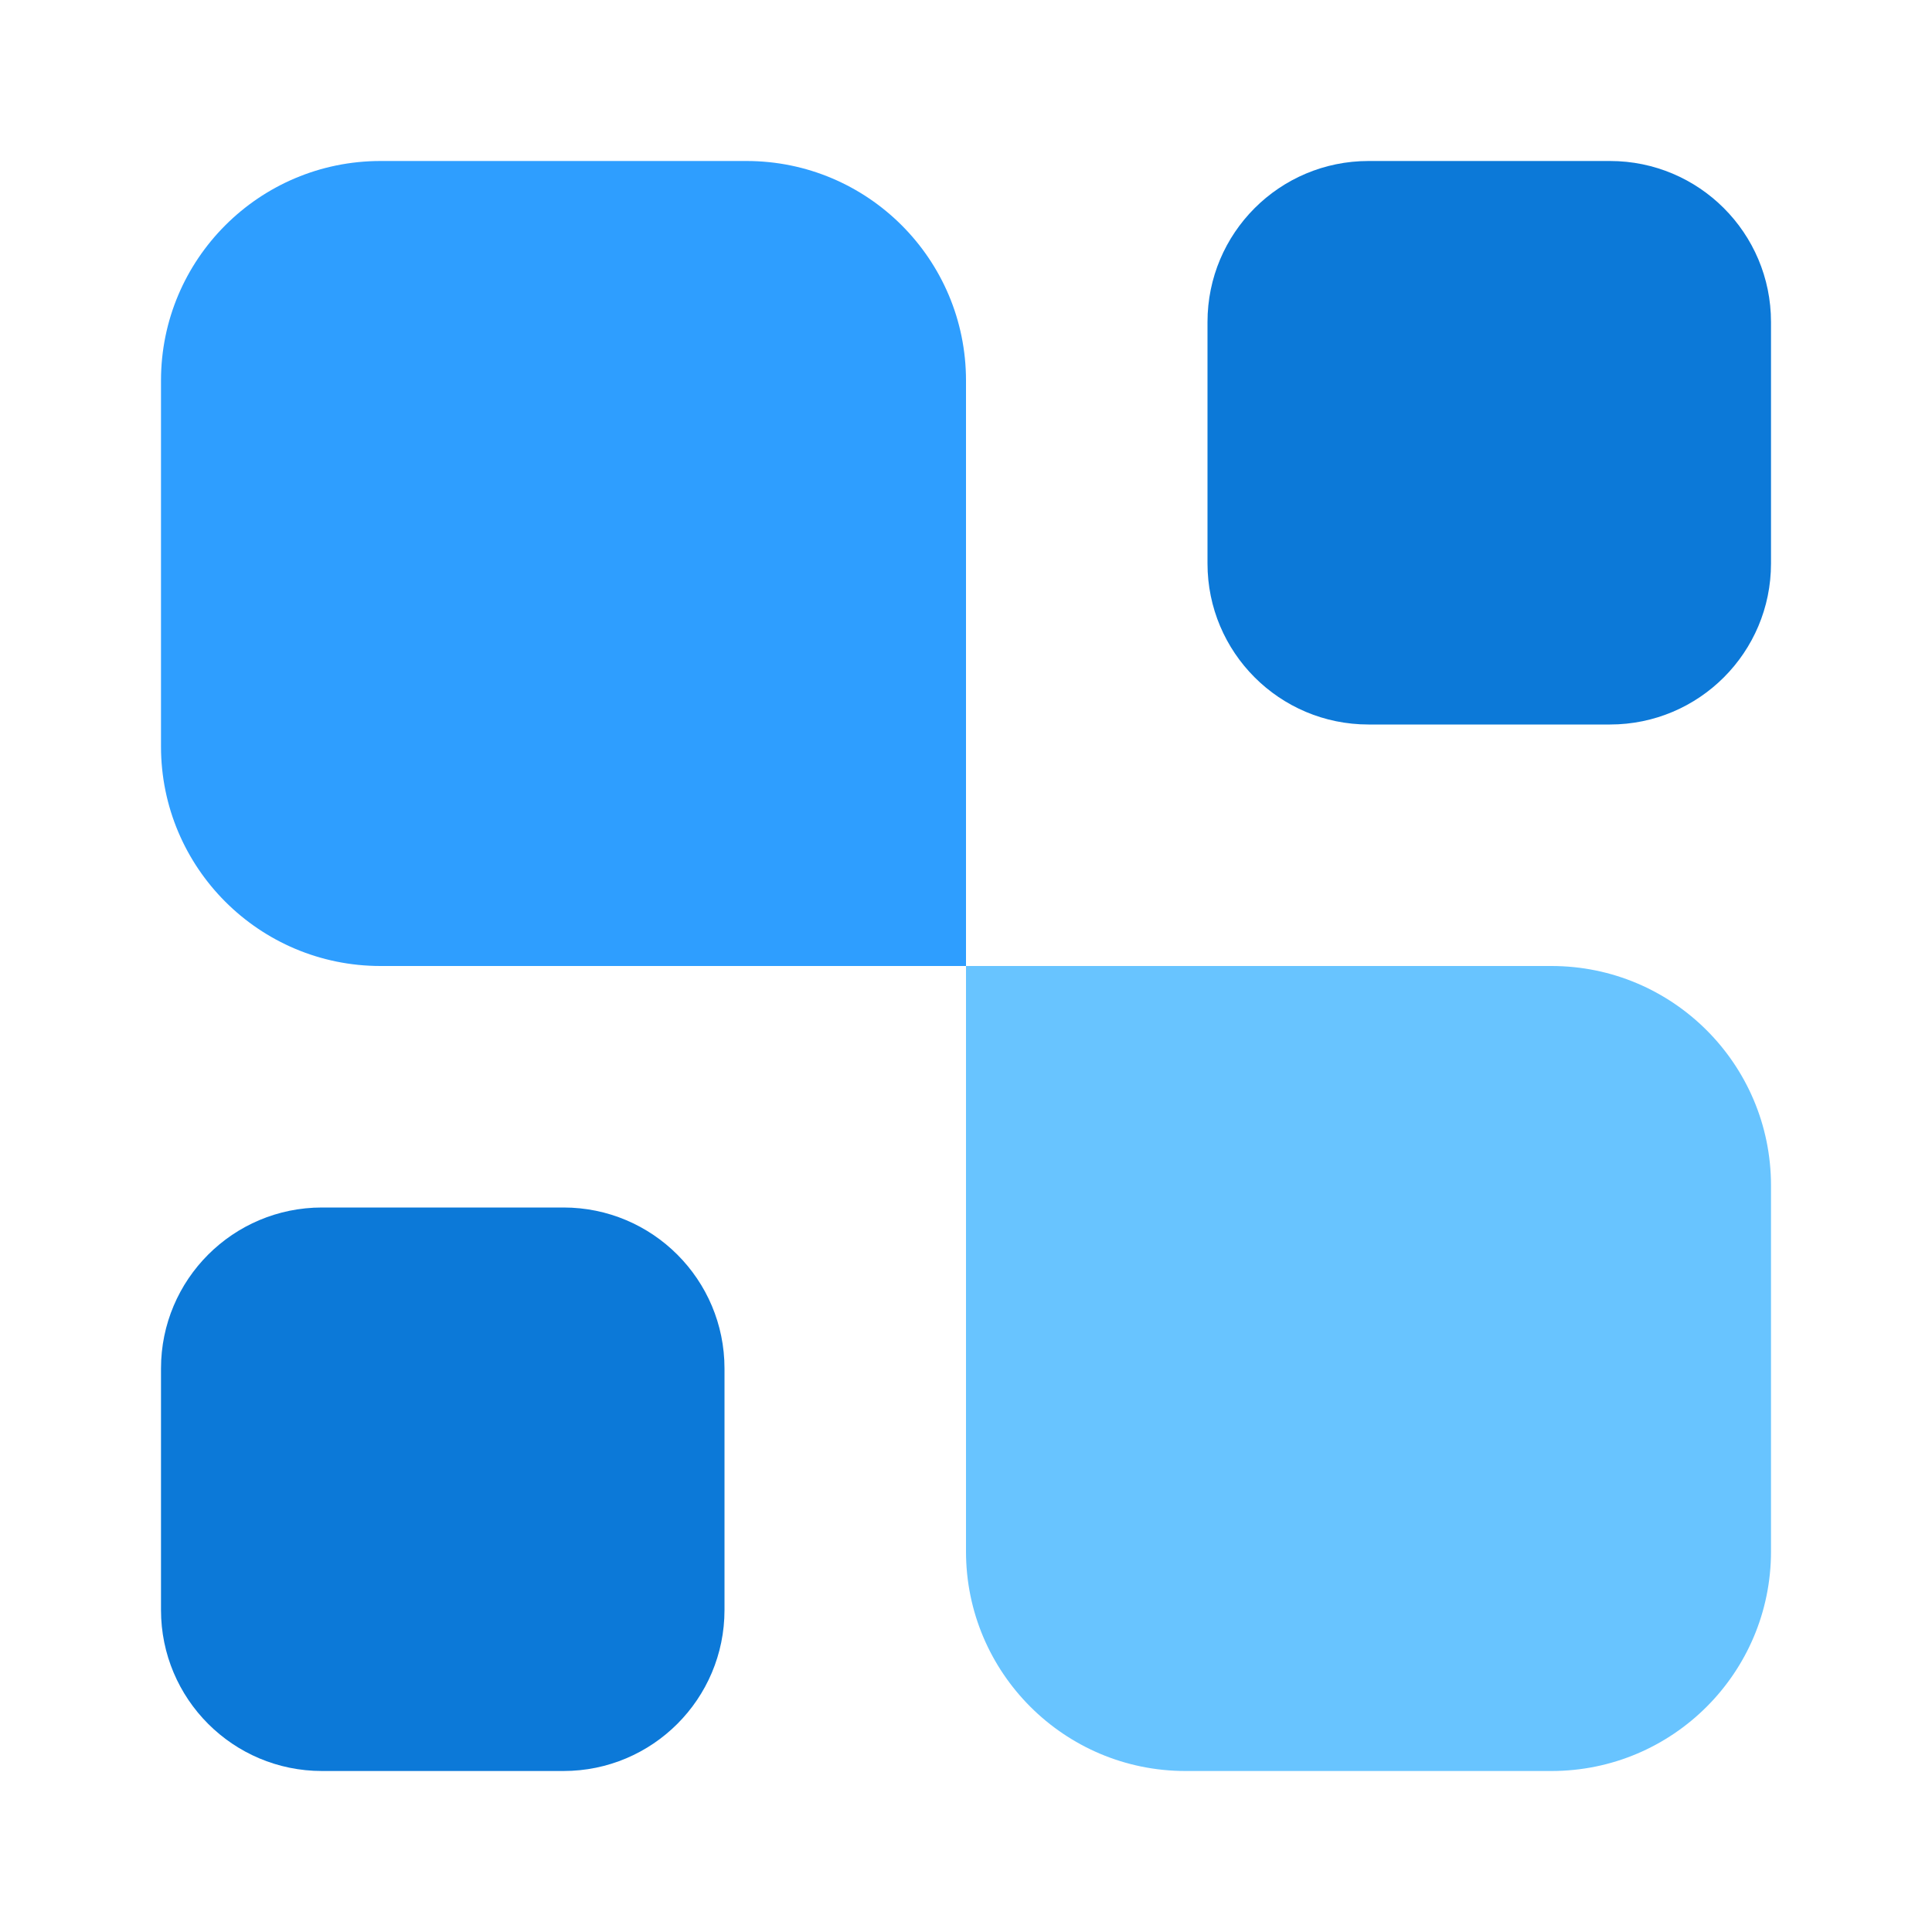
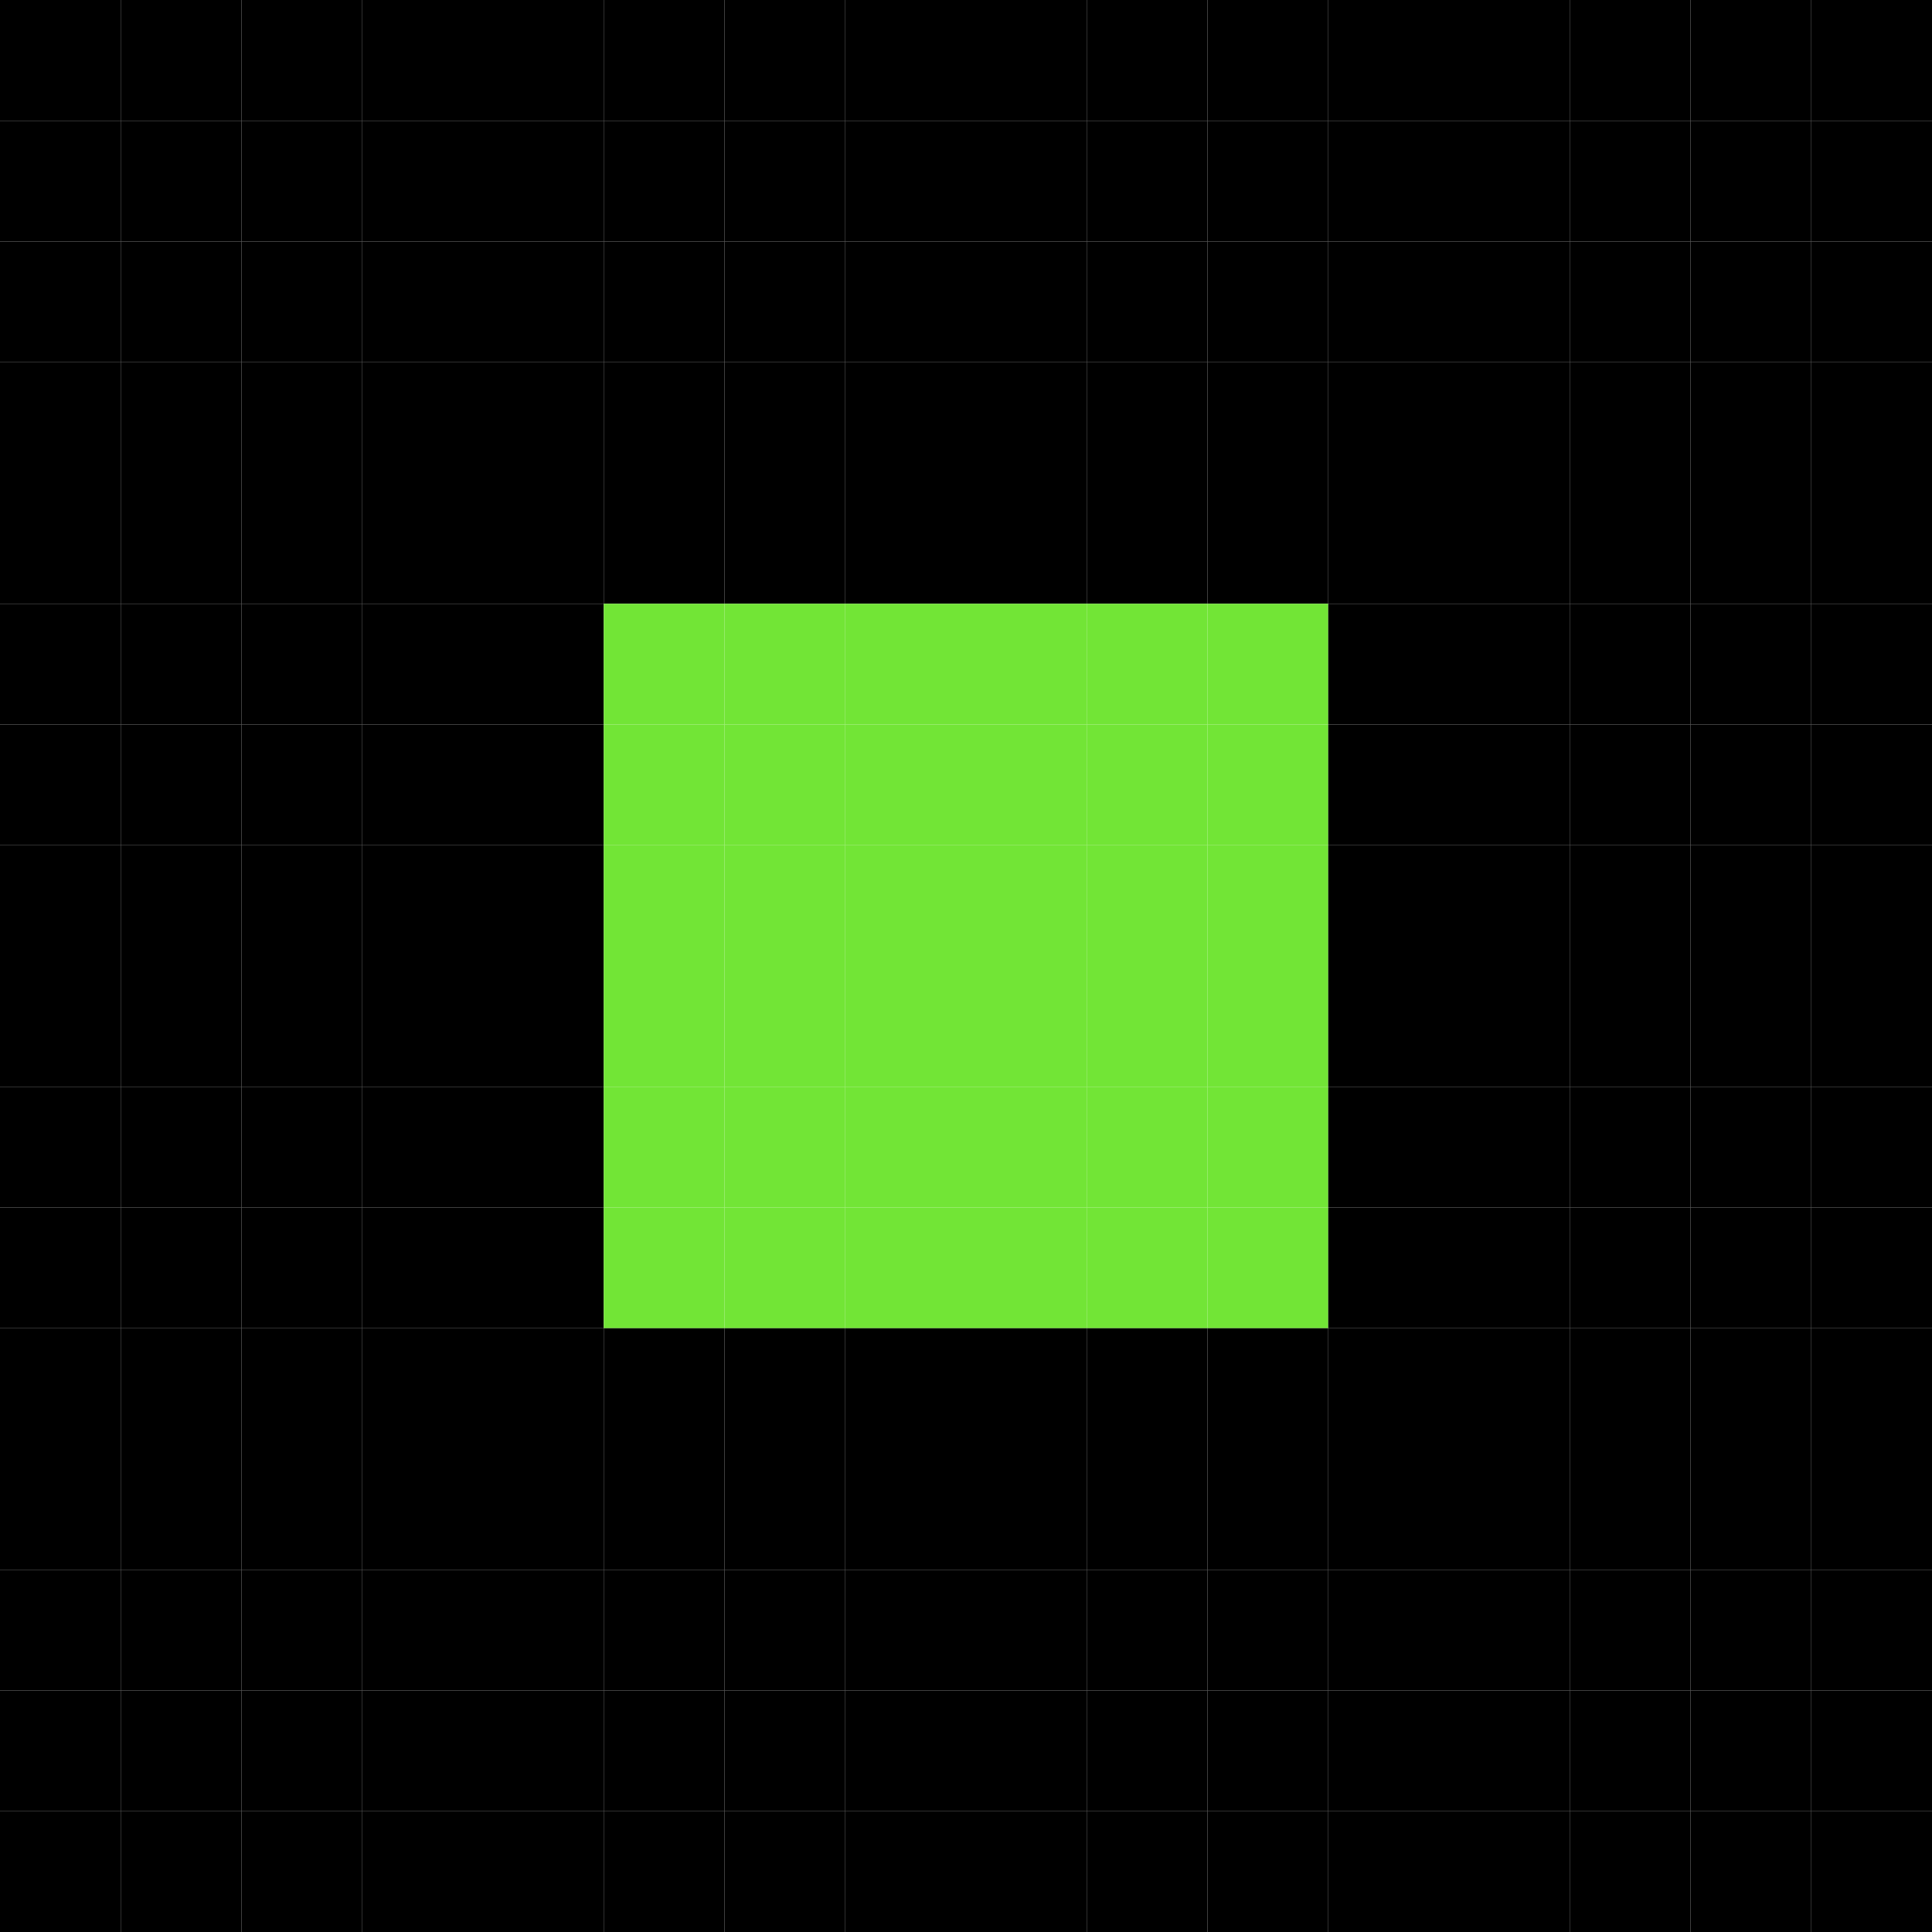
- <svg xmlns="http://www.w3.org/2000/svg" width="24" height="24" viewBox="0 0 24 24" fill="none">
-   <path d="M22 19.273C22 20.779 20.779 22 19.273 22H14.727C13.221 22 12 20.779 12 19.273V12H19.273C20.779 12 22 13.221 22 14.727V19.273Z" fill="#68C4FF" />
-   <path d="M20 2C21.105 2 22 2.895 22 4V7C22 8.105 21.105 9 20 9H17C15.895 9 15 8.105 15 7V4C15 2.895 15.895 2 17 2H20Z" fill="#0C79D8" />
-   <path d="M7 15C8.105 15 9 15.895 9 17V20C9 21.105 8.105 22 7 22H4C2.895 22 2 21.105 2 20V17C2 15.895 2.895 15 4 15H7Z" fill="#0C79D8" />
-   <path d="M12 12H4.727C3.221 12 2 10.779 2 9.273V4.727C2 3.221 3.221 2 4.727 2H9.273C10.779 2 12 3.221 12 4.727V12Z" fill="#2E9EFF" />
+ <svg xmlns="http://www.w3.org/2000/svg" width="16" height="16">
+   <rect x="0" y="0" width="1" height="1" fill="#000000ff" />
+   <rect x="1" y="0" width="1" height="1" fill="#000000ff" />
+   <rect x="2" y="0" width="1" height="1" fill="#000000ff" />
+   <rect x="3" y="0" width="1" height="1" fill="#000000ff" />
+   <rect x="4" y="0" width="1" height="1" fill="#000000ff" />
+   <rect x="5" y="0" width="1" height="1" fill="#000000ff" />
+   <rect x="6" y="0" width="1" height="1" fill="#000000ff" />
+   <rect x="7" y="0" width="1" height="1" fill="#000000ff" />
+   <rect x="8" y="0" width="1" height="1" fill="#000000ff" />
+   <rect x="9" y="0" width="1" height="1" fill="#000000ff" />
+   <rect x="10" y="0" width="1" height="1" fill="#000000ff" />
+   <rect x="11" y="0" width="1" height="1" fill="#000000ff" />
+   <rect x="12" y="0" width="1" height="1" fill="#000000ff" />
+   <rect x="13" y="0" width="1" height="1" fill="#000000ff" />
+   <rect x="14" y="0" width="1" height="1" fill="#000000ff" />
+   <rect x="15" y="0" width="1" height="1" fill="#000000ff" />
+   <rect x="0" y="1" width="1" height="1" fill="#000000ff" />
+   <rect x="1" y="1" width="1" height="1" fill="#000000ff" />
+   <rect x="2" y="1" width="1" height="1" fill="#000000ff" />
+   <rect x="3" y="1" width="1" height="1" fill="#000000ff" />
+   <rect x="4" y="1" width="1" height="1" fill="#000000ff" />
+   <rect x="5" y="1" width="1" height="1" fill="#000000ff" />
+   <rect x="6" y="1" width="1" height="1" fill="#000000ff" />
+   <rect x="7" y="1" width="1" height="1" fill="#000000ff" />
+   <rect x="8" y="1" width="1" height="1" fill="#000000ff" />
+   <rect x="9" y="1" width="1" height="1" fill="#000000ff" />
+   <rect x="10" y="1" width="1" height="1" fill="#000000ff" />
+   <rect x="11" y="1" width="1" height="1" fill="#000000ff" />
+   <rect x="12" y="1" width="1" height="1" fill="#000000ff" />
+   <rect x="13" y="1" width="1" height="1" fill="#000000ff" />
+   <rect x="14" y="1" width="1" height="1" fill="#000000ff" />
+   <rect x="15" y="1" width="1" height="1" fill="#000000ff" />
+   <rect x="0" y="2" width="1" height="1" fill="#000000ff" />
+   <rect x="1" y="2" width="1" height="1" fill="#000000ff" />
+   <rect x="2" y="2" width="1" height="1" fill="#000000ff" />
+   <rect x="3" y="2" width="1" height="1" fill="#000000ff" />
+   <rect x="4" y="2" width="1" height="1" fill="#000000ff" />
+   <rect x="5" y="2" width="1" height="1" fill="#000000ff" />
+   <rect x="6" y="2" width="1" height="1" fill="#000000ff" />
+   <rect x="7" y="2" width="1" height="1" fill="#000000ff" />
+   <rect x="8" y="2" width="1" height="1" fill="#000000ff" />
+   <rect x="9" y="2" width="1" height="1" fill="#000000ff" />
+   <rect x="10" y="2" width="1" height="1" fill="#000000ff" />
+   <rect x="11" y="2" width="1" height="1" fill="#000000ff" />
+   <rect x="12" y="2" width="1" height="1" fill="#000000ff" />
+   <rect x="13" y="2" width="1" height="1" fill="#000000ff" />
+   <rect x="14" y="2" width="1" height="1" fill="#000000ff" />
+   <rect x="15" y="2" width="1" height="1" fill="#000000ff" />
+   <rect x="0" y="3" width="1" height="1" fill="#000000ff" />
+   <rect x="1" y="3" width="1" height="1" fill="#000000ff" />
+   <rect x="2" y="3" width="1" height="1" fill="#000000ff" />
+   <rect x="3" y="3" width="1" height="1" fill="#000000ff" />
+   <rect x="4" y="3" width="1" height="1" fill="#000000ff" />
+   <rect x="5" y="3" width="1" height="1" fill="#000000ff" />
+   <rect x="6" y="3" width="1" height="1" fill="#000000ff" />
+   <rect x="7" y="3" width="1" height="1" fill="#000000ff" />
+   <rect x="8" y="3" width="1" height="1" fill="#000000ff" />
+   <rect x="9" y="3" width="1" height="1" fill="#000000ff" />
+   <rect x="10" y="3" width="1" height="1" fill="#000000ff" />
+   <rect x="11" y="3" width="1" height="1" fill="#000000ff" />
+   <rect x="12" y="3" width="1" height="1" fill="#000000ff" />
+   <rect x="13" y="3" width="1" height="1" fill="#000000ff" />
+   <rect x="14" y="3" width="1" height="1" fill="#000000ff" />
+   <rect x="15" y="3" width="1" height="1" fill="#000000ff" />
+   <rect x="0" y="4" width="1" height="1" fill="#000000ff" />
+   <rect x="1" y="4" width="1" height="1" fill="#000000ff" />
+   <rect x="2" y="4" width="1" height="1" fill="#000000ff" />
+   <rect x="3" y="4" width="1" height="1" fill="#000000ff" />
+   <rect x="4" y="4" width="1" height="1" fill="#000000ff" />
+   <rect x="5" y="4" width="1" height="1" fill="#000000ff" />
+   <rect x="6" y="4" width="1" height="1" fill="#000000ff" />
+   <rect x="7" y="4" width="1" height="1" fill="#000000ff" />
+   <rect x="8" y="4" width="1" height="1" fill="#000000ff" />
+   <rect x="9" y="4" width="1" height="1" fill="#000000ff" />
+   <rect x="10" y="4" width="1" height="1" fill="#000000ff" />
+   <rect x="11" y="4" width="1" height="1" fill="#000000ff" />
+   <rect x="12" y="4" width="1" height="1" fill="#000000ff" />
+   <rect x="13" y="4" width="1" height="1" fill="#000000ff" />
+   <rect x="14" y="4" width="1" height="1" fill="#000000ff" />
+   <rect x="15" y="4" width="1" height="1" fill="#000000ff" />
+   <rect x="0" y="5" width="1" height="1" fill="#000000ff" />
+   <rect x="1" y="5" width="1" height="1" fill="#000000ff" />
+   <rect x="2" y="5" width="1" height="1" fill="#000000ff" />
+   <rect x="3" y="5" width="1" height="1" fill="#000000ff" />
+   <rect x="4" y="5" width="1" height="1" fill="#000000ff" />
+   <rect x="5" y="5" width="1" height="1" fill="#72e536ff" />
+   <rect x="6" y="5" width="1" height="1" fill="#72e536ff" />
+   <rect x="7" y="5" width="1" height="1" fill="#72e536ff" />
+   <rect x="8" y="5" width="1" height="1" fill="#72e536ff" />
+   <rect x="9" y="5" width="1" height="1" fill="#72e536ff" />
+   <rect x="10" y="5" width="1" height="1" fill="#72e536ff" />
+   <rect x="11" y="5" width="1" height="1" fill="#000000ff" />
+   <rect x="12" y="5" width="1" height="1" fill="#000000ff" />
+   <rect x="13" y="5" width="1" height="1" fill="#000000ff" />
+   <rect x="14" y="5" width="1" height="1" fill="#000000ff" />
+   <rect x="15" y="5" width="1" height="1" fill="#000000ff" />
+   <rect x="0" y="6" width="1" height="1" fill="#000000ff" />
+   <rect x="1" y="6" width="1" height="1" fill="#000000ff" />
+   <rect x="2" y="6" width="1" height="1" fill="#000000ff" />
+   <rect x="3" y="6" width="1" height="1" fill="#000000ff" />
+   <rect x="4" y="6" width="1" height="1" fill="#000000ff" />
+   <rect x="5" y="6" width="1" height="1" fill="#72e536ff" />
+   <rect x="6" y="6" width="1" height="1" fill="#72e536ff" />
+   <rect x="7" y="6" width="1" height="1" fill="#72e536ff" />
+   <rect x="8" y="6" width="1" height="1" fill="#72e536ff" />
+   <rect x="9" y="6" width="1" height="1" fill="#72e536ff" />
+   <rect x="10" y="6" width="1" height="1" fill="#72e536ff" />
+   <rect x="11" y="6" width="1" height="1" fill="#000000ff" />
+   <rect x="12" y="6" width="1" height="1" fill="#000000ff" />
+   <rect x="13" y="6" width="1" height="1" fill="#000000ff" />
+   <rect x="14" y="6" width="1" height="1" fill="#000000ff" />
+   <rect x="15" y="6" width="1" height="1" fill="#000000ff" />
+   <rect x="0" y="7" width="1" height="1" fill="#000000ff" />
+   <rect x="1" y="7" width="1" height="1" fill="#000000ff" />
+   <rect x="2" y="7" width="1" height="1" fill="#000000ff" />
+   <rect x="3" y="7" width="1" height="1" fill="#000000ff" />
+   <rect x="4" y="7" width="1" height="1" fill="#000000ff" />
+   <rect x="5" y="7" width="1" height="1" fill="#72e536ff" />
+   <rect x="6" y="7" width="1" height="1" fill="#72e536ff" />
+   <rect x="7" y="7" width="1" height="1" fill="#72e536ff" />
+   <rect x="8" y="7" width="1" height="1" fill="#72e536ff" />
+   <rect x="9" y="7" width="1" height="1" fill="#72e536ff" />
+   <rect x="10" y="7" width="1" height="1" fill="#72e536ff" />
+   <rect x="11" y="7" width="1" height="1" fill="#000000ff" />
+   <rect x="12" y="7" width="1" height="1" fill="#000000ff" />
+   <rect x="13" y="7" width="1" height="1" fill="#000000ff" />
+   <rect x="14" y="7" width="1" height="1" fill="#000000ff" />
+   <rect x="15" y="7" width="1" height="1" fill="#000000ff" />
+   <rect x="0" y="8" width="1" height="1" fill="#000000ff" />
+   <rect x="1" y="8" width="1" height="1" fill="#000000ff" />
+   <rect x="2" y="8" width="1" height="1" fill="#000000ff" />
+   <rect x="3" y="8" width="1" height="1" fill="#000000ff" />
+   <rect x="4" y="8" width="1" height="1" fill="#000000ff" />
+   <rect x="5" y="8" width="1" height="1" fill="#72e536ff" />
+   <rect x="6" y="8" width="1" height="1" fill="#72e536ff" />
+   <rect x="7" y="8" width="1" height="1" fill="#72e536ff" />
+   <rect x="8" y="8" width="1" height="1" fill="#72e536ff" />
+   <rect x="9" y="8" width="1" height="1" fill="#72e536ff" />
+   <rect x="10" y="8" width="1" height="1" fill="#72e536ff" />
+   <rect x="11" y="8" width="1" height="1" fill="#000000ff" />
+   <rect x="12" y="8" width="1" height="1" fill="#000000ff" />
+   <rect x="13" y="8" width="1" height="1" fill="#000000ff" />
+   <rect x="14" y="8" width="1" height="1" fill="#000000ff" />
+   <rect x="15" y="8" width="1" height="1" fill="#000000ff" />
+   <rect x="0" y="9" width="1" height="1" fill="#000000ff" />
+   <rect x="1" y="9" width="1" height="1" fill="#000000ff" />
+   <rect x="2" y="9" width="1" height="1" fill="#000000ff" />
+   <rect x="3" y="9" width="1" height="1" fill="#000000ff" />
+   <rect x="4" y="9" width="1" height="1" fill="#000000ff" />
+   <rect x="5" y="9" width="1" height="1" fill="#72e536ff" />
+   <rect x="6" y="9" width="1" height="1" fill="#72e536ff" />
+   <rect x="7" y="9" width="1" height="1" fill="#72e536ff" />
+   <rect x="8" y="9" width="1" height="1" fill="#72e536ff" />
+   <rect x="9" y="9" width="1" height="1" fill="#72e536ff" />
+   <rect x="10" y="9" width="1" height="1" fill="#72e536ff" />
+   <rect x="11" y="9" width="1" height="1" fill="#000000ff" />
+   <rect x="12" y="9" width="1" height="1" fill="#000000ff" />
+   <rect x="13" y="9" width="1" height="1" fill="#000000ff" />
+   <rect x="14" y="9" width="1" height="1" fill="#000000ff" />
+   <rect x="15" y="9" width="1" height="1" fill="#000000ff" />
+   <rect x="0" y="10" width="1" height="1" fill="#000000ff" />
+   <rect x="1" y="10" width="1" height="1" fill="#000000ff" />
+   <rect x="2" y="10" width="1" height="1" fill="#000000ff" />
+   <rect x="3" y="10" width="1" height="1" fill="#000000ff" />
+   <rect x="4" y="10" width="1" height="1" fill="#000000ff" />
+   <rect x="5" y="10" width="1" height="1" fill="#72e536ff" />
+   <rect x="6" y="10" width="1" height="1" fill="#72e536ff" />
+   <rect x="7" y="10" width="1" height="1" fill="#72e536ff" />
+   <rect x="8" y="10" width="1" height="1" fill="#72e536ff" />
+   <rect x="9" y="10" width="1" height="1" fill="#72e536ff" />
+   <rect x="10" y="10" width="1" height="1" fill="#72e536ff" />
+   <rect x="11" y="10" width="1" height="1" fill="#000000ff" />
+   <rect x="12" y="10" width="1" height="1" fill="#000000ff" />
+   <rect x="13" y="10" width="1" height="1" fill="#000000ff" />
+   <rect x="14" y="10" width="1" height="1" fill="#000000ff" />
+   <rect x="15" y="10" width="1" height="1" fill="#000000ff" />
+   <rect x="0" y="11" width="1" height="1" fill="#000000ff" />
+   <rect x="1" y="11" width="1" height="1" fill="#000000ff" />
+   <rect x="2" y="11" width="1" height="1" fill="#000000ff" />
+   <rect x="3" y="11" width="1" height="1" fill="#000000ff" />
+   <rect x="4" y="11" width="1" height="1" fill="#000000ff" />
+   <rect x="5" y="11" width="1" height="1" fill="#000000ff" />
+   <rect x="6" y="11" width="1" height="1" fill="#000000ff" />
+   <rect x="7" y="11" width="1" height="1" fill="#000000ff" />
+   <rect x="8" y="11" width="1" height="1" fill="#000000ff" />
+   <rect x="9" y="11" width="1" height="1" fill="#000000ff" />
+   <rect x="10" y="11" width="1" height="1" fill="#000000ff" />
+   <rect x="11" y="11" width="1" height="1" fill="#000000ff" />
+   <rect x="12" y="11" width="1" height="1" fill="#000000ff" />
+   <rect x="13" y="11" width="1" height="1" fill="#000000ff" />
+   <rect x="14" y="11" width="1" height="1" fill="#000000ff" />
+   <rect x="15" y="11" width="1" height="1" fill="#000000ff" />
+   <rect x="0" y="12" width="1" height="1" fill="#000000ff" />
+   <rect x="1" y="12" width="1" height="1" fill="#000000ff" />
+   <rect x="2" y="12" width="1" height="1" fill="#000000ff" />
+   <rect x="3" y="12" width="1" height="1" fill="#000000ff" />
+   <rect x="4" y="12" width="1" height="1" fill="#000000ff" />
+   <rect x="5" y="12" width="1" height="1" fill="#000000ff" />
+   <rect x="6" y="12" width="1" height="1" fill="#000000ff" />
+   <rect x="7" y="12" width="1" height="1" fill="#000000ff" />
+   <rect x="8" y="12" width="1" height="1" fill="#000000ff" />
+   <rect x="9" y="12" width="1" height="1" fill="#000000ff" />
+   <rect x="10" y="12" width="1" height="1" fill="#000000ff" />
+   <rect x="11" y="12" width="1" height="1" fill="#000000ff" />
+   <rect x="12" y="12" width="1" height="1" fill="#000000ff" />
+   <rect x="13" y="12" width="1" height="1" fill="#000000ff" />
+   <rect x="14" y="12" width="1" height="1" fill="#000000ff" />
+   <rect x="15" y="12" width="1" height="1" fill="#000000ff" />
+   <rect x="0" y="13" width="1" height="1" fill="#000000ff" />
+   <rect x="1" y="13" width="1" height="1" fill="#000000ff" />
+   <rect x="2" y="13" width="1" height="1" fill="#000000ff" />
+   <rect x="3" y="13" width="1" height="1" fill="#000000ff" />
+   <rect x="4" y="13" width="1" height="1" fill="#000000ff" />
+   <rect x="5" y="13" width="1" height="1" fill="#000000ff" />
+   <rect x="6" y="13" width="1" height="1" fill="#000000ff" />
+   <rect x="7" y="13" width="1" height="1" fill="#000000ff" />
+   <rect x="8" y="13" width="1" height="1" fill="#000000ff" />
+   <rect x="9" y="13" width="1" height="1" fill="#000000ff" />
+   <rect x="10" y="13" width="1" height="1" fill="#000000ff" />
+   <rect x="11" y="13" width="1" height="1" fill="#000000ff" />
+   <rect x="12" y="13" width="1" height="1" fill="#000000ff" />
+   <rect x="13" y="13" width="1" height="1" fill="#000000ff" />
+   <rect x="14" y="13" width="1" height="1" fill="#000000ff" />
+   <rect x="15" y="13" width="1" height="1" fill="#000000ff" />
+   <rect x="0" y="14" width="1" height="1" fill="#000000ff" />
+   <rect x="1" y="14" width="1" height="1" fill="#000000ff" />
+   <rect x="2" y="14" width="1" height="1" fill="#000000ff" />
+   <rect x="3" y="14" width="1" height="1" fill="#000000ff" />
+   <rect x="4" y="14" width="1" height="1" fill="#000000ff" />
+   <rect x="5" y="14" width="1" height="1" fill="#000000ff" />
+   <rect x="6" y="14" width="1" height="1" fill="#000000ff" />
+   <rect x="7" y="14" width="1" height="1" fill="#000000ff" />
+   <rect x="8" y="14" width="1" height="1" fill="#000000ff" />
+   <rect x="9" y="14" width="1" height="1" fill="#000000ff" />
+   <rect x="10" y="14" width="1" height="1" fill="#000000ff" />
+   <rect x="11" y="14" width="1" height="1" fill="#000000ff" />
+   <rect x="12" y="14" width="1" height="1" fill="#000000ff" />
+   <rect x="13" y="14" width="1" height="1" fill="#000000ff" />
+   <rect x="14" y="14" width="1" height="1" fill="#000000ff" />
+   <rect x="15" y="14" width="1" height="1" fill="#000000ff" />
+   <rect x="0" y="15" width="1" height="1" fill="#000000ff" />
+   <rect x="1" y="15" width="1" height="1" fill="#000000ff" />
+   <rect x="2" y="15" width="1" height="1" fill="#000000ff" />
+   <rect x="3" y="15" width="1" height="1" fill="#000000ff" />
+   <rect x="4" y="15" width="1" height="1" fill="#000000ff" />
+   <rect x="5" y="15" width="1" height="1" fill="#000000ff" />
+   <rect x="6" y="15" width="1" height="1" fill="#000000ff" />
+   <rect x="7" y="15" width="1" height="1" fill="#000000ff" />
+   <rect x="8" y="15" width="1" height="1" fill="#000000ff" />
+   <rect x="9" y="15" width="1" height="1" fill="#000000ff" />
+   <rect x="10" y="15" width="1" height="1" fill="#000000ff" />
+   <rect x="11" y="15" width="1" height="1" fill="#000000ff" />
+   <rect x="12" y="15" width="1" height="1" fill="#000000ff" />
+   <rect x="13" y="15" width="1" height="1" fill="#000000ff" />
+   <rect x="14" y="15" width="1" height="1" fill="#000000ff" />
+   <rect x="15" y="15" width="1" height="1" fill="#000000ff" />
</svg>
